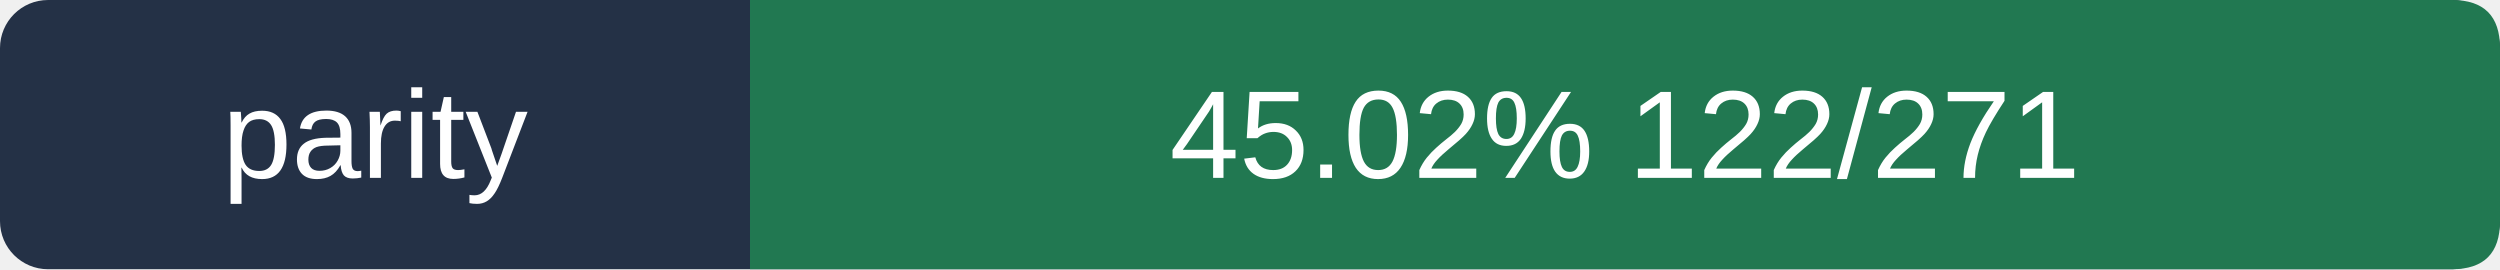
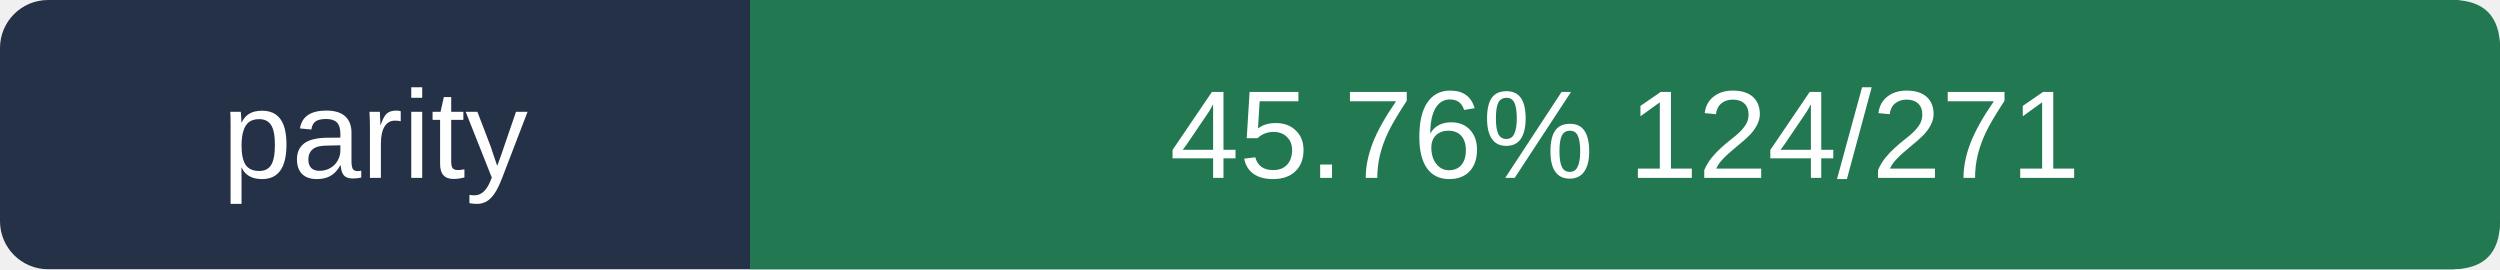
- <svg xmlns="http://www.w3.org/2000/svg" viewBox="0 0 260 28" width="260" height="28" role="img" aria-label="parity 45.02%  122/271">
+ <svg xmlns="http://www.w3.org/2000/svg" viewBox="0 0 260 28" width="260" height="28" role="img" aria-label="parity 45.76%  124/271">
  <rect width="260" height="28" rx="5" fill="#243146" />
  <path d="M78 0 H255 Q260 0 260 5 V23 Q260 28 255 28 H78Z" fill="#217851" />
  <g fill="#ffffff" font-size="13" font-family="Arial,sans-serif">
    <text x="39.0" y="18.5" text-anchor="middle">parity</text>
-     <text x="169.0" y="18.5" text-anchor="middle">45.02%  122/271</text>
+     <text x="169.0" y="18.5" text-anchor="middle">45.76%  124/271</text>
  </g>
</svg>
